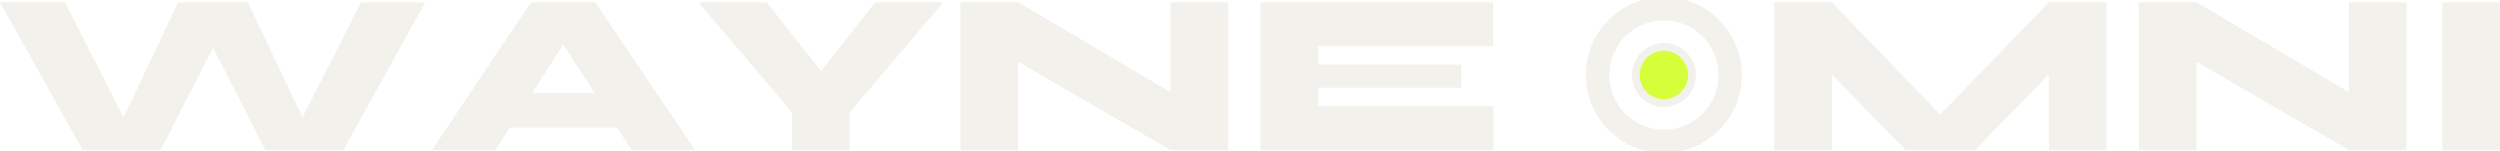
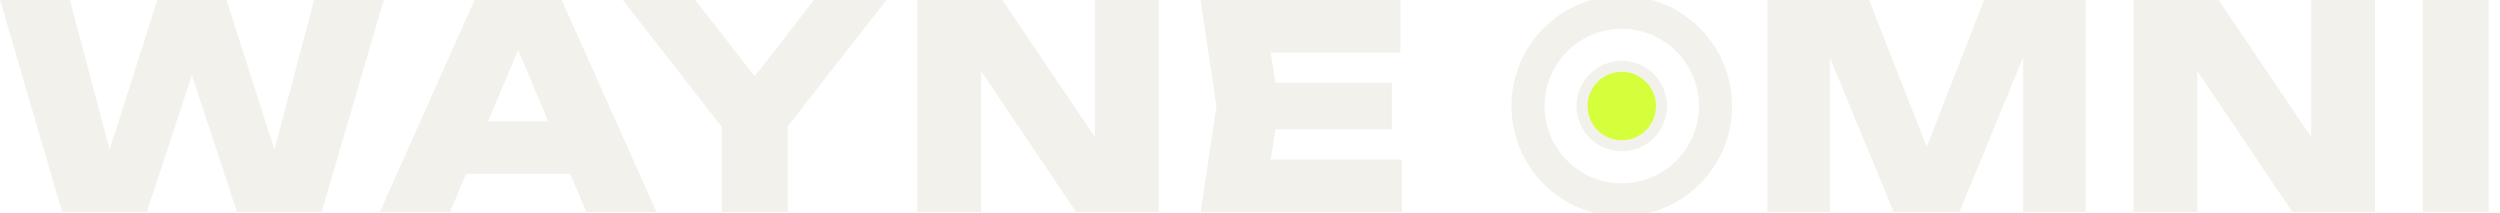
- <svg xmlns="http://www.w3.org/2000/svg" viewBox="0 0 10833.0 650" width="1083" height="65" role="img" aria-label="Wayne Omni">
-   <path fill="#F2F1EC" d="M358 650 0 10H282L584 605L489 607L772 10H1074L1357 607L1262 605L1564 10H1842L1488 650H1150L874 111H972L696 650Z M2096 553V403H2780V553ZM1872 650 2301 10H2579L3012 650H2737L2366 77H2515L2147 650Z M4087 10 3682 487V650H3432V487L3027 10H3322L3651 425H3466L3792 10Z M5165 454 5072 507V10H5322V650H5072L4319 214L4412 160V650H4162V10H4412Z M5712 380V460H6472V650H5462V10H6470V200H5712V280H6332V380Z M8482.0 574H8332.0L8878.0 10H9128.0V650H8878.0V214L8953.0 245L8558.0 650H8258.0L7862.0 246L7938.0 215V650H7688.0V10H7938.0Z M10271.0 454 10178.0 507V10H10428.0V650H10178.0L9425.0 214L9518.0 160V650H9268.0V10H9518.0Z M10583.0 10H10833.0V650H10583.0Z" />
-   <circle cx="7210.0" cy="325.0" r="287.3" fill="none" stroke="#F2F1EC" stroke-width="101.4" />
-   <circle cx="7210.0" cy="325.0" r="121.7" fill="#D4FF3A" stroke="#F2F1EC" stroke-width="33.8" />
+ <svg xmlns="http://www.w3.org/2000/svg" viewBox="0 0 8840.6 750" width="884" height="75" role="img" aria-label="Wayne Omni">
+   <path fill="#F2F1EC" d="M1008.599 648.801 938.6 649.601 1111.001 0.0H1356.999L1137.398 750.0H838.201L632.4 125.399H724.799L518.999 750.0H219.801L0.2 0.0H247.198L419.399 648.801L349.8 647.801L556.4 0.0H800.999L1008.599 648.801Z M1571.199 614.799V429.001H2084.799V614.799H1571.199ZM1986.398 0.0 2321.599 750.0H2073.4L1800.799 101.199H1863.799L1591.198 750.0H1343L1678.201 0.0H1986.398Z M2553 750.0V382.4H2785.799V750.0H2553ZM2202.2 0.0H2458.399L2718.799 333.601H2619L2878.6 0.0H3134.799L2744.199 499.4L2593.8 502L2202.2 0.0Z M3938.8 583.601 3872 598.401V0.0H4097.599V750.0H3805.601L3402.799 152.399L3469.399 137.599V750.0H3243.8V0.0H3544.598L3938.8 583.601Z M4921.799 292.8V457.2H4365V292.8H4921.799ZM4523.999 375.0 4476.599 665.201 4385.599 564.001H4957.199V750.0H4245.6L4301.6 375.0L4245.6 0.0H4952.199V185.999H4385.599L4476.599 84.799L4523.999 375.0Z M7375.599 0.0V750.0H7154.4V85.599L7200.2 90.799L6928.799 750.0H6696.6L6425.199 93.399L6470.999 87.399V750.0H6249.8V0.0H6609.398L6855.799 627.401H6771.4L7016.001 0.0H7375.599Z M8239.8 583.601 8173 598.401V0.0H8398.599V750.0H8106.601L7703.799 152.399L7770.399 137.599V750.0H7544.8V0.0H7845.598L8239.8 583.601Z M8567.8 0.0H8800.599V750.0H8567.8V0.0Z" />
+   <circle cx="5735.0" cy="375.0" r="331.5" fill="none" stroke="#F2F1EC" stroke-width="117.0" />
+   <circle cx="5735.0" cy="375.0" r="140.4" fill="#D4FF3A" stroke="#F2F1EC" stroke-width="39.0" />
</svg>
